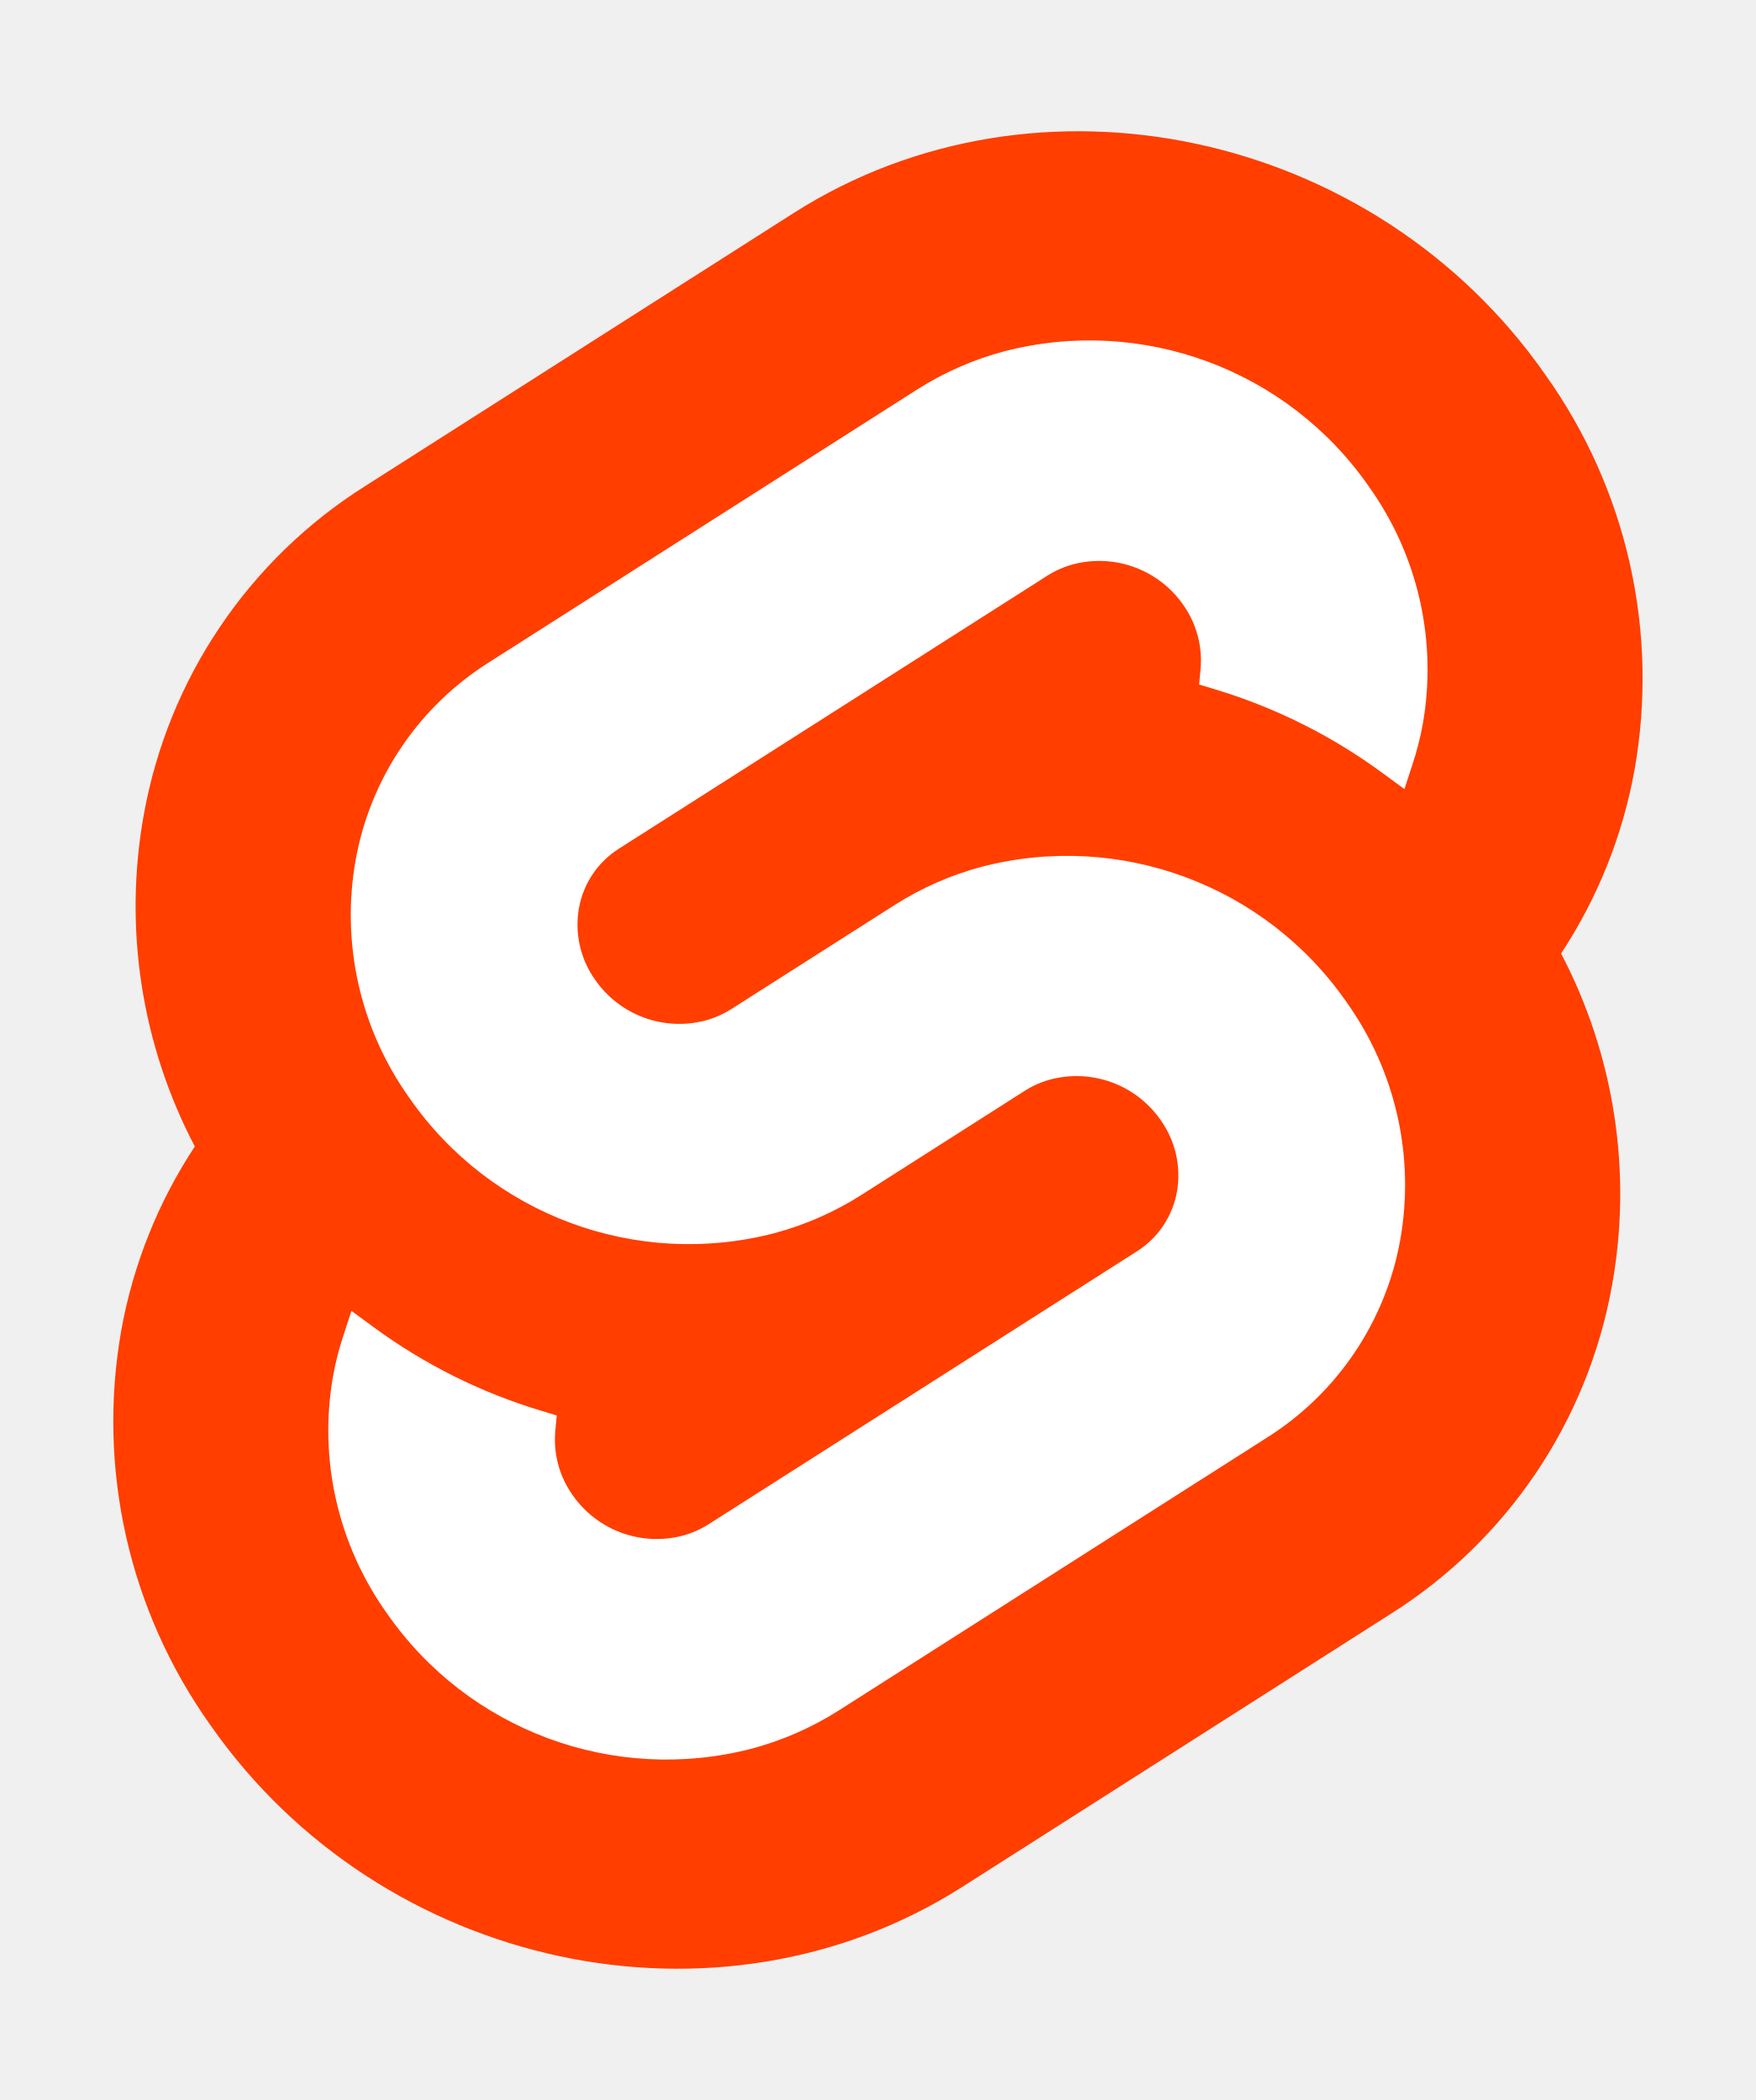
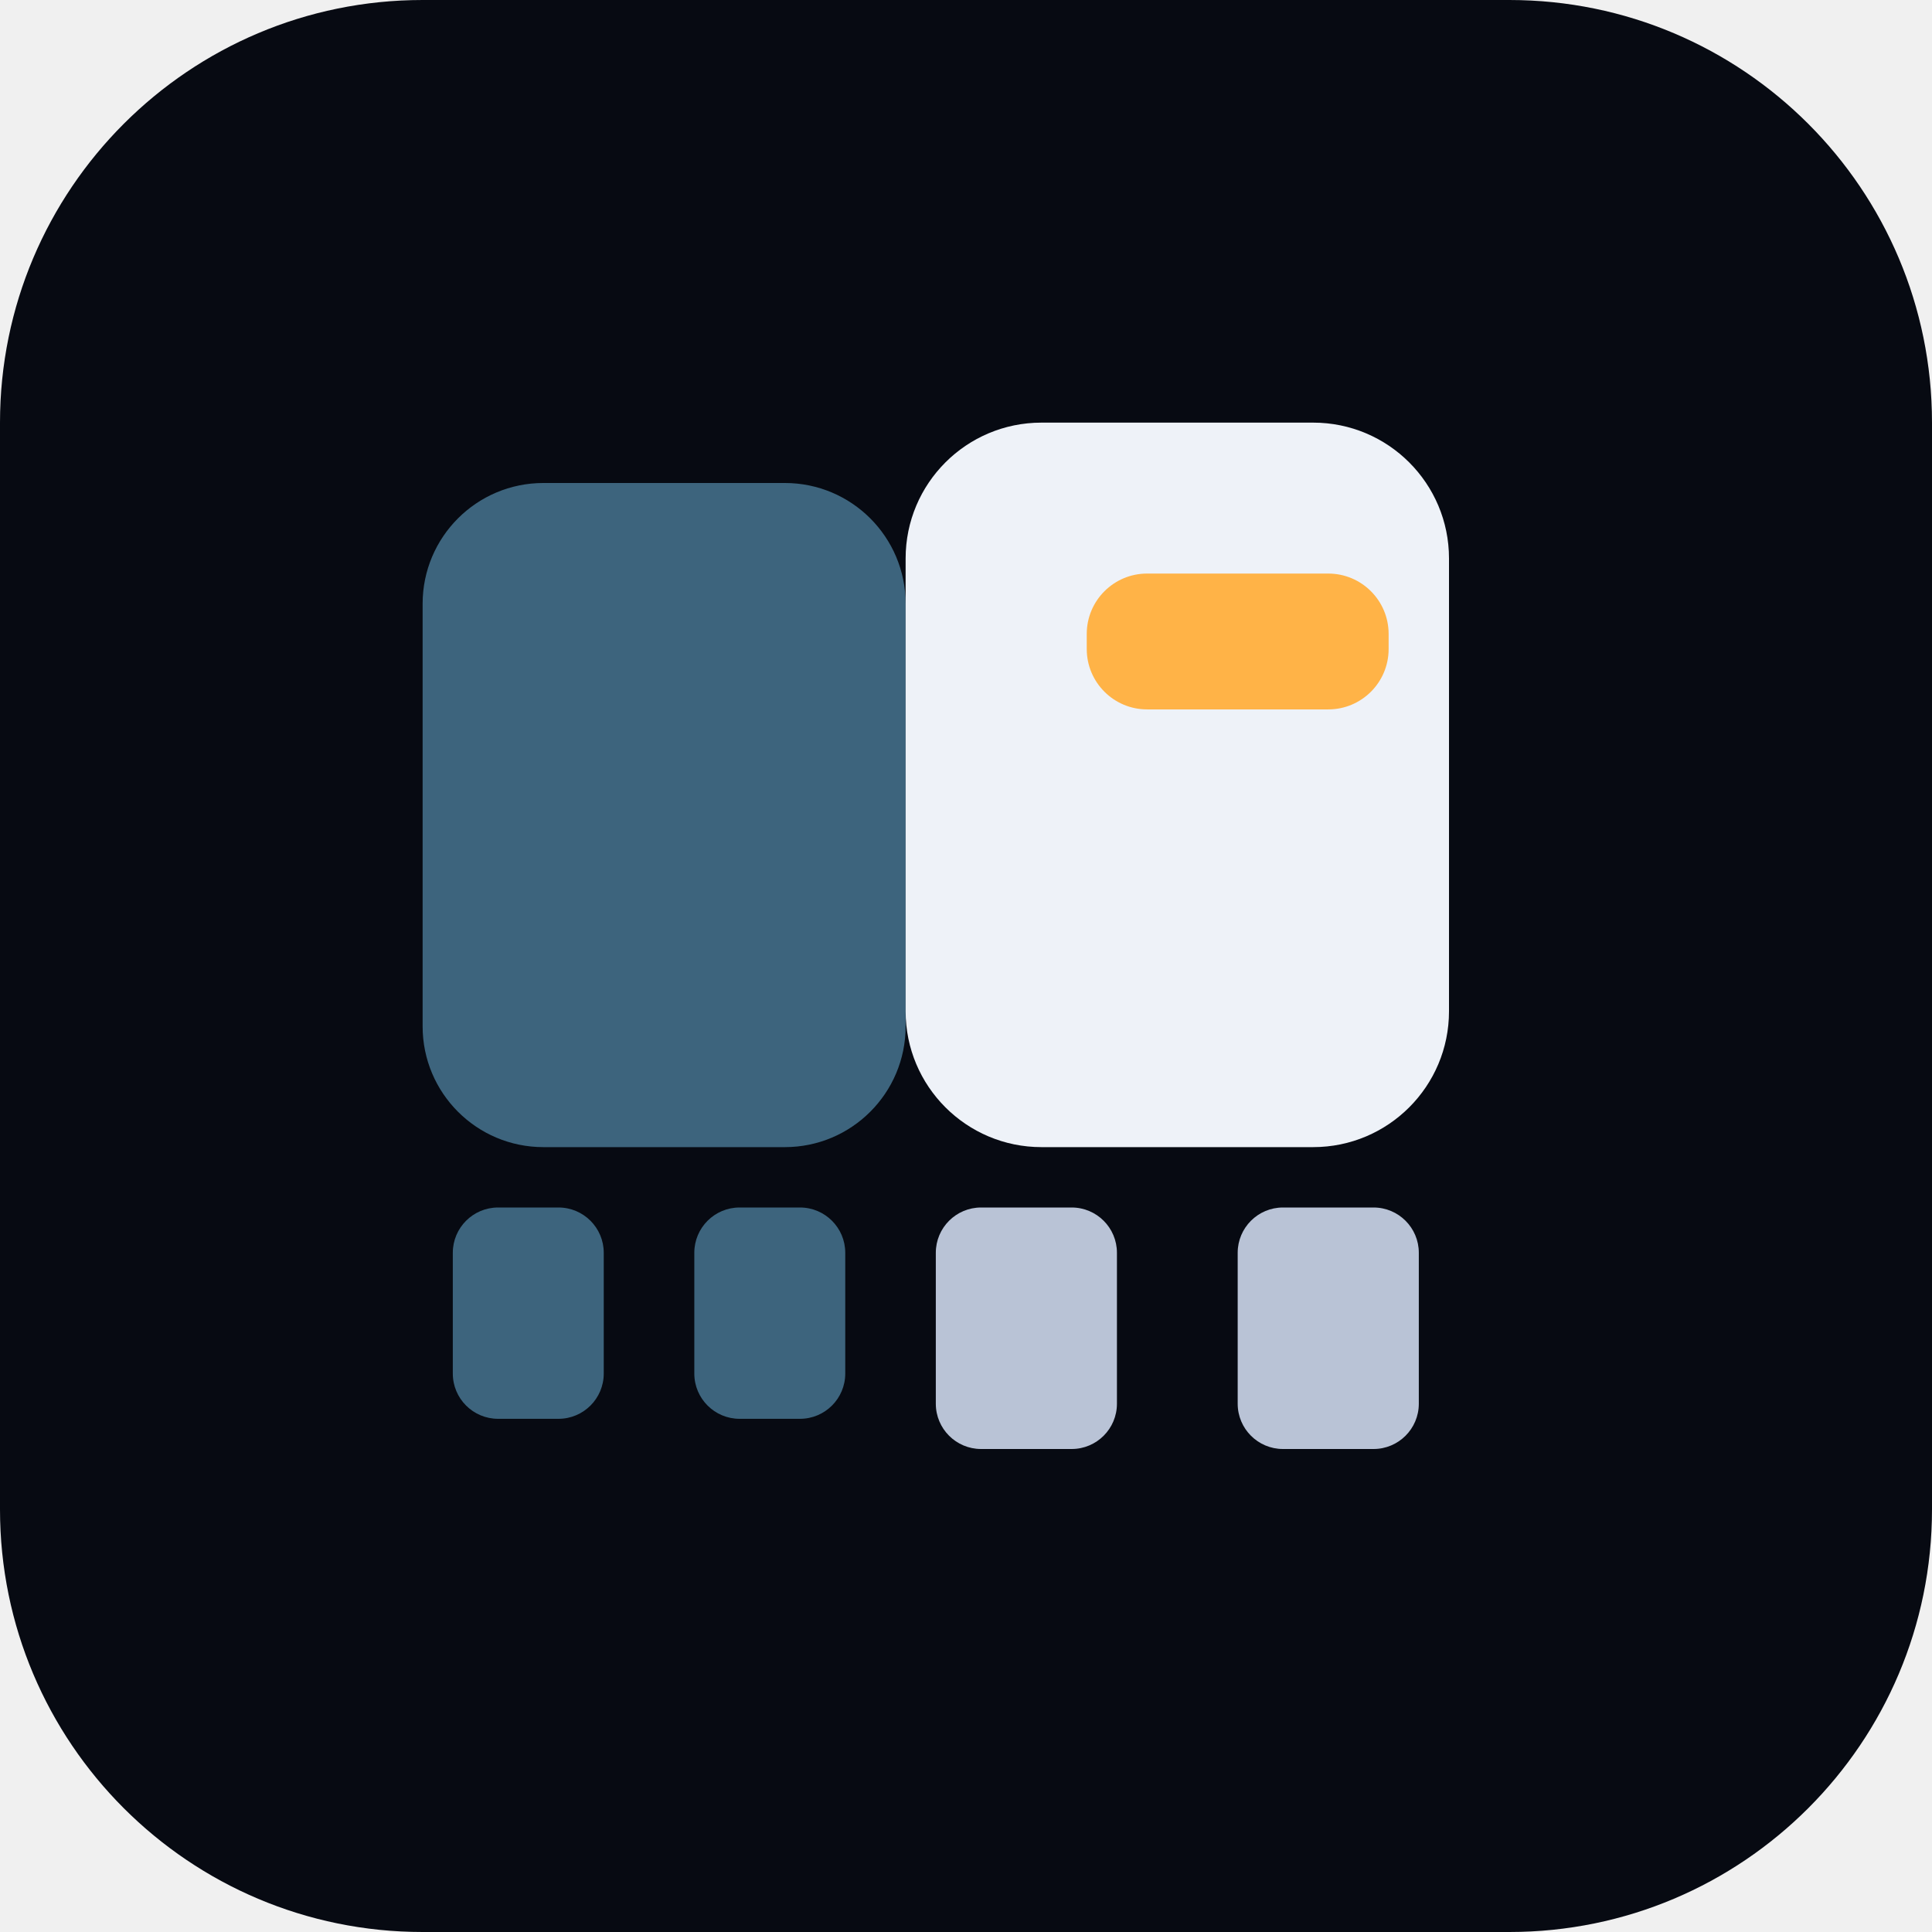
- <svg xmlns="http://www.w3.org/2000/svg" width="107" height="128" viewBox="0 0 107 128">
-   <path d="M94.157 22.819c-10.4-14.885-30.94-19.297-45.792-9.835L22.282 29.608A29.92 29.92 0 0 0 8.764 49.65a31.5 31.5 0 0 0 3.108 20.231 30 30 0 0 0-4.477 11.183 31.9 31.9 0 0 0 5.448 24.116c10.402 14.887 30.942 19.297 45.791 9.835l26.083-16.624A29.92 29.92 0 0 0 98.235 78.35a31.53 31.53 0 0 0-3.105-20.232 30 30 0 0 0 4.474-11.182 31.88 31.88 0 0 0-5.447-24.116" style="fill:#ff3e00" />
-   <path d="M45.817 106.582a20.72 20.72 0 0 1-22.237-8.243 19.17 19.17 0 0 1-3.277-14.503 18 18 0 0 1 .624-2.435l.49-1.498 1.337.981a33.6 33.6 0 0 0 10.203 5.098l.97.294-.09.968a5.85 5.85 0 0 0 1.052 3.878 6.24 6.24 0 0 0 6.695 2.485 5.8 5.8 0 0 0 1.603-.704L69.27 76.28a5.43 5.43 0 0 0 2.45-3.631 5.8 5.8 0 0 0-.987-4.371 6.24 6.24 0 0 0-6.698-2.487 5.7 5.7 0 0 0-1.6.704l-9.953 6.345a19 19 0 0 1-5.296 2.326 20.72 20.72 0 0 1-22.237-8.243 19.17 19.17 0 0 1-3.277-14.502 17.99 17.99 0 0 1 8.13-12.052l26.081-16.623a19 19 0 0 1 5.3-2.329 20.72 20.72 0 0 1 22.237 8.243 19.17 19.17 0 0 1 3.277 14.503 18 18 0 0 1-.624 2.435l-.49 1.498-1.337-.98a33.6 33.6 0 0 0-10.203-5.1l-.97-.294.09-.968a5.86 5.86 0 0 0-1.052-3.878 6.24 6.24 0 0 0-6.696-2.485 5.8 5.8 0 0 0-1.602.704L37.73 51.72a5.42 5.42 0 0 0-2.449 3.63 5.79 5.79 0 0 0 .986 4.372 6.24 6.24 0 0 0 6.698 2.486 5.8 5.8 0 0 0 1.602-.704l9.952-6.342a19 19 0 0 1 5.295-2.328 20.72 20.72 0 0 1 22.237 8.242 19.17 19.17 0 0 1 3.277 14.503 18 18 0 0 1-8.13 12.053l-26.081 16.622a19 19 0 0 1-5.3 2.328" style="fill:#fff" />
+ <svg xmlns="http://www.w3.org/2000/svg" viewBox="0 0 64 64">
+   <rect width="64" height="64" rx="14" fill="#070a12" />
+   <rect x="14" y="16" width="16" height="22" rx="4" fill="#7fd3ff" opacity=".45" />
+   <rect x="30" y="14" width="18" height="24" rx="4.5" fill="#eef2f8" />
+   <rect x="36" y="19" width="10" height="4.5" rx="2" fill="#ffb347" />
+   <rect x="31" y="40" width="6" height="8" rx="1.5" fill="#b9c3d6" />
+   <rect x="41" y="40" width="6" height="8" rx="1.5" fill="#b9c3d6" />
+   <rect x="15" y="40" width="5" height="7" rx="1.5" fill="#7fd3ff" opacity=".45" />
+   <rect x="23" y="40" width="5" height="7" rx="1.5" fill="#7fd3ff" opacity=".45" />
</svg>
